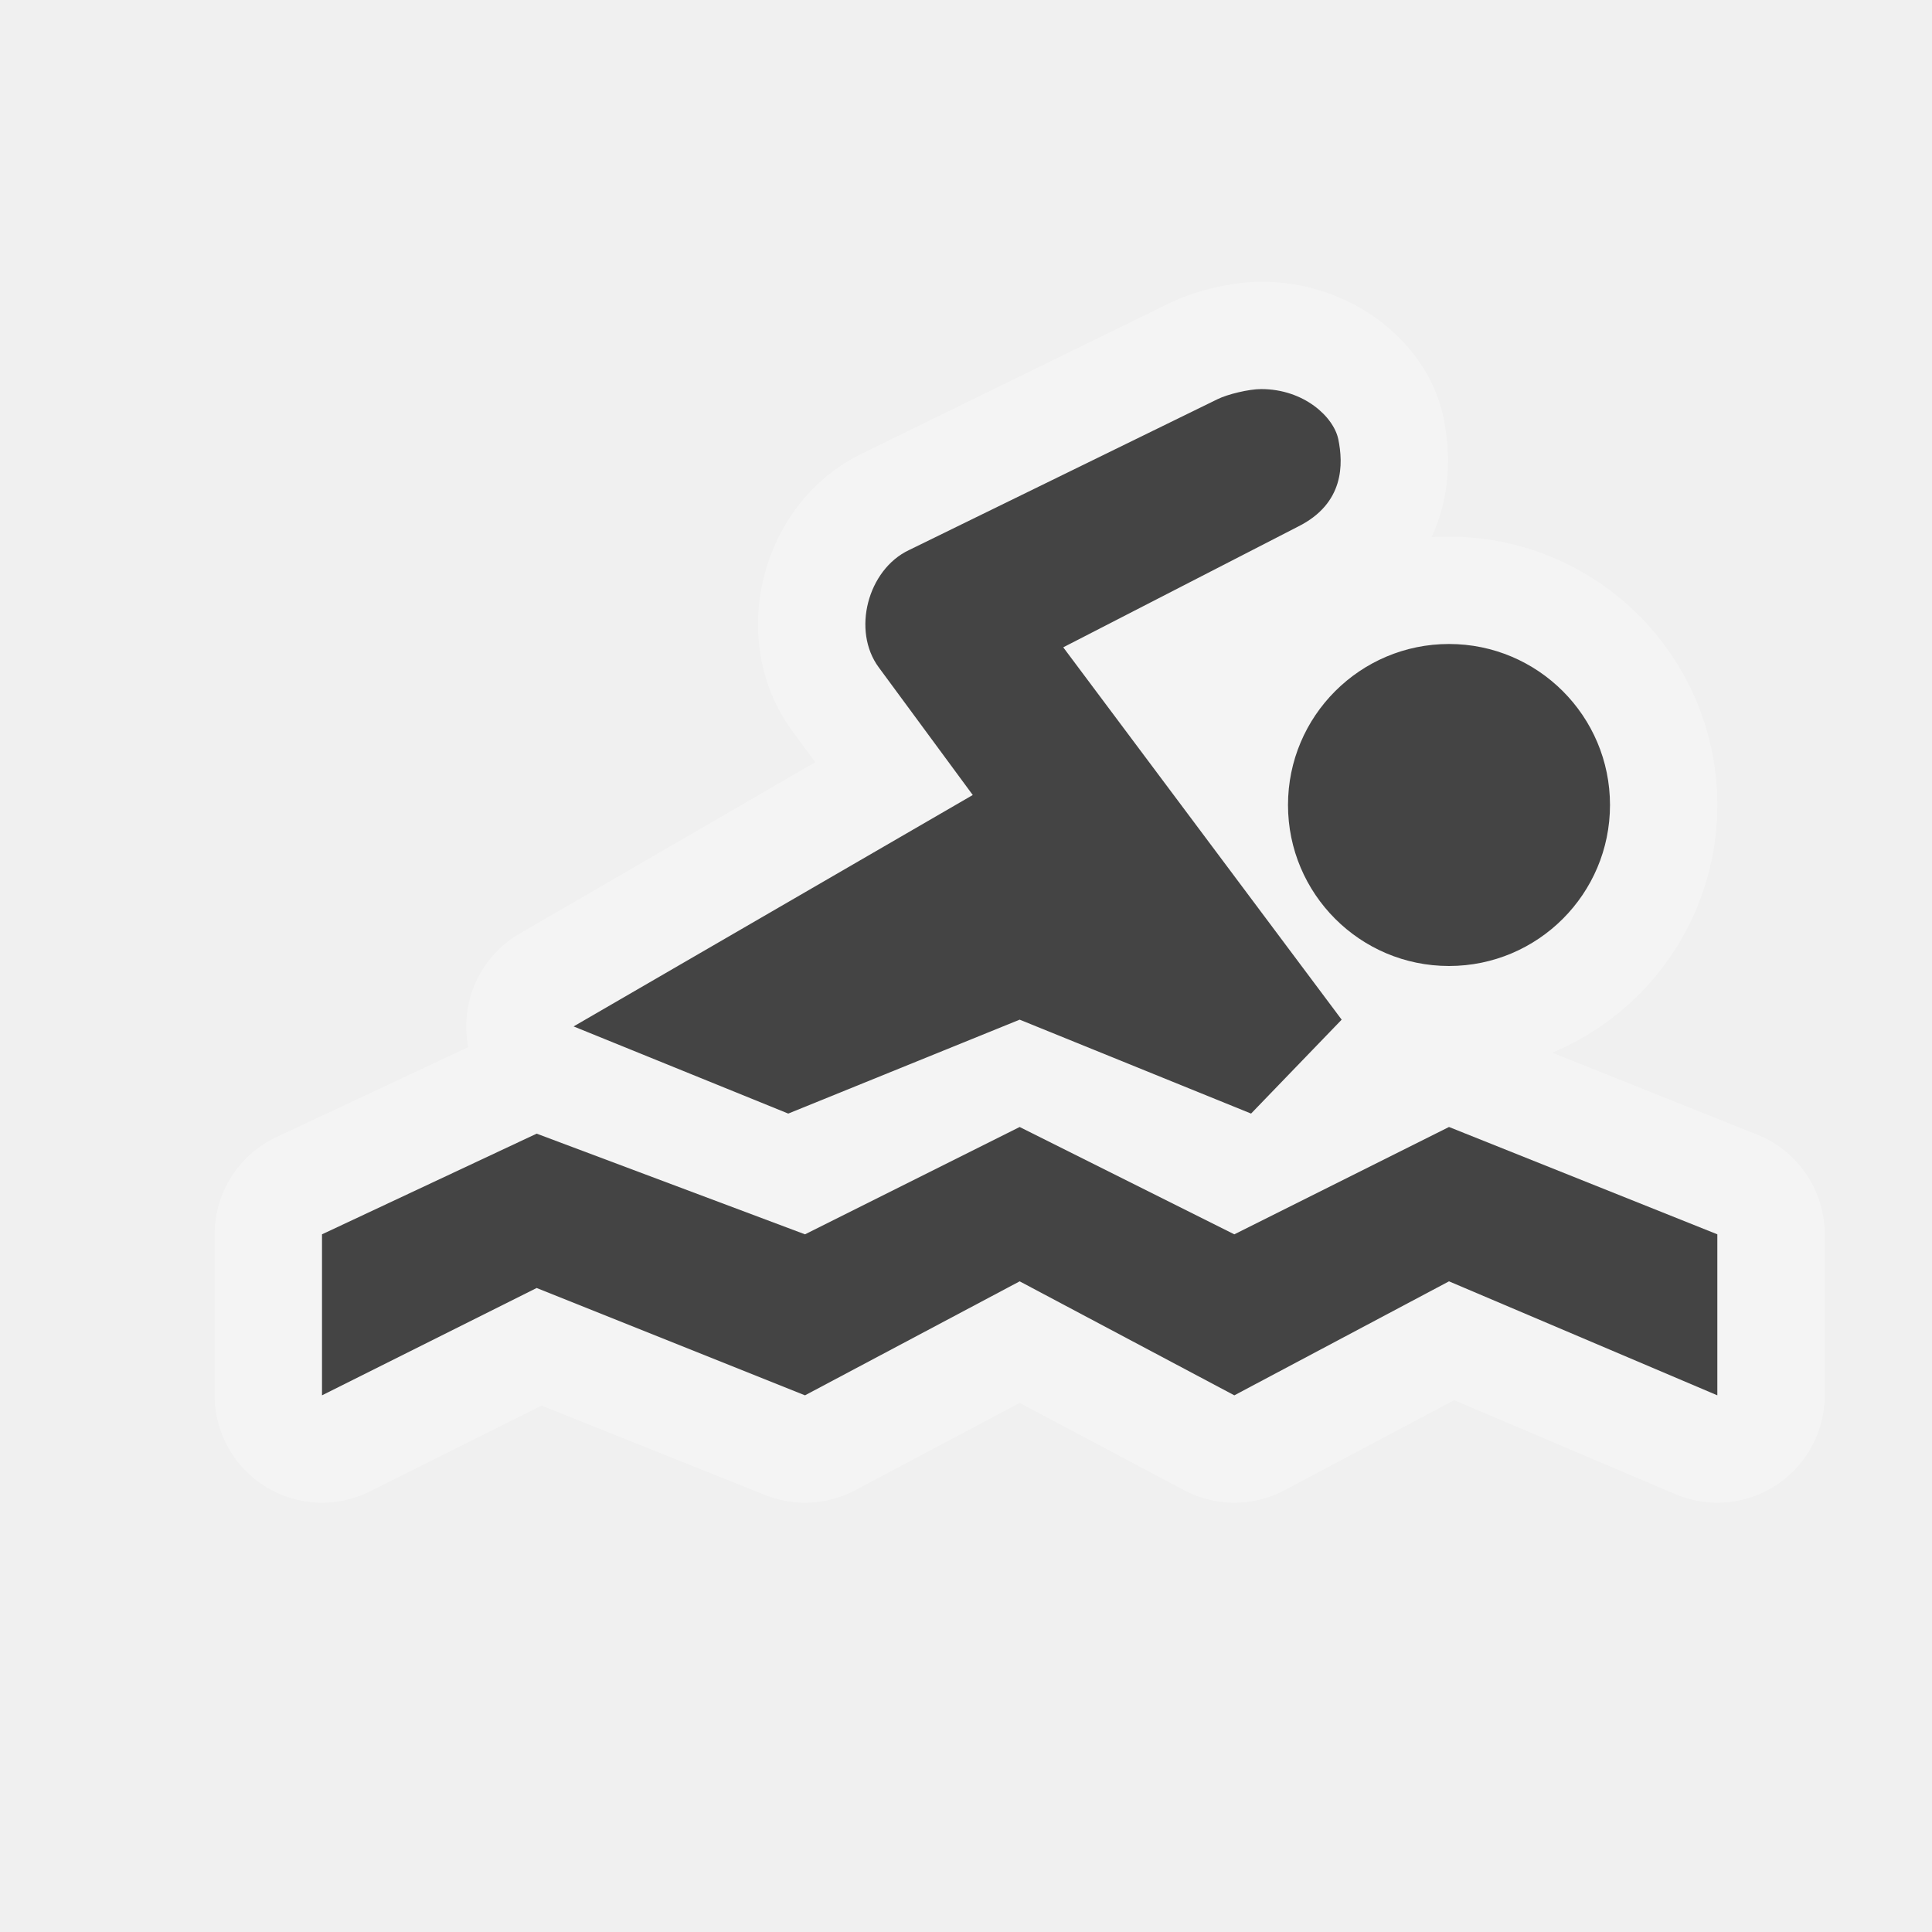
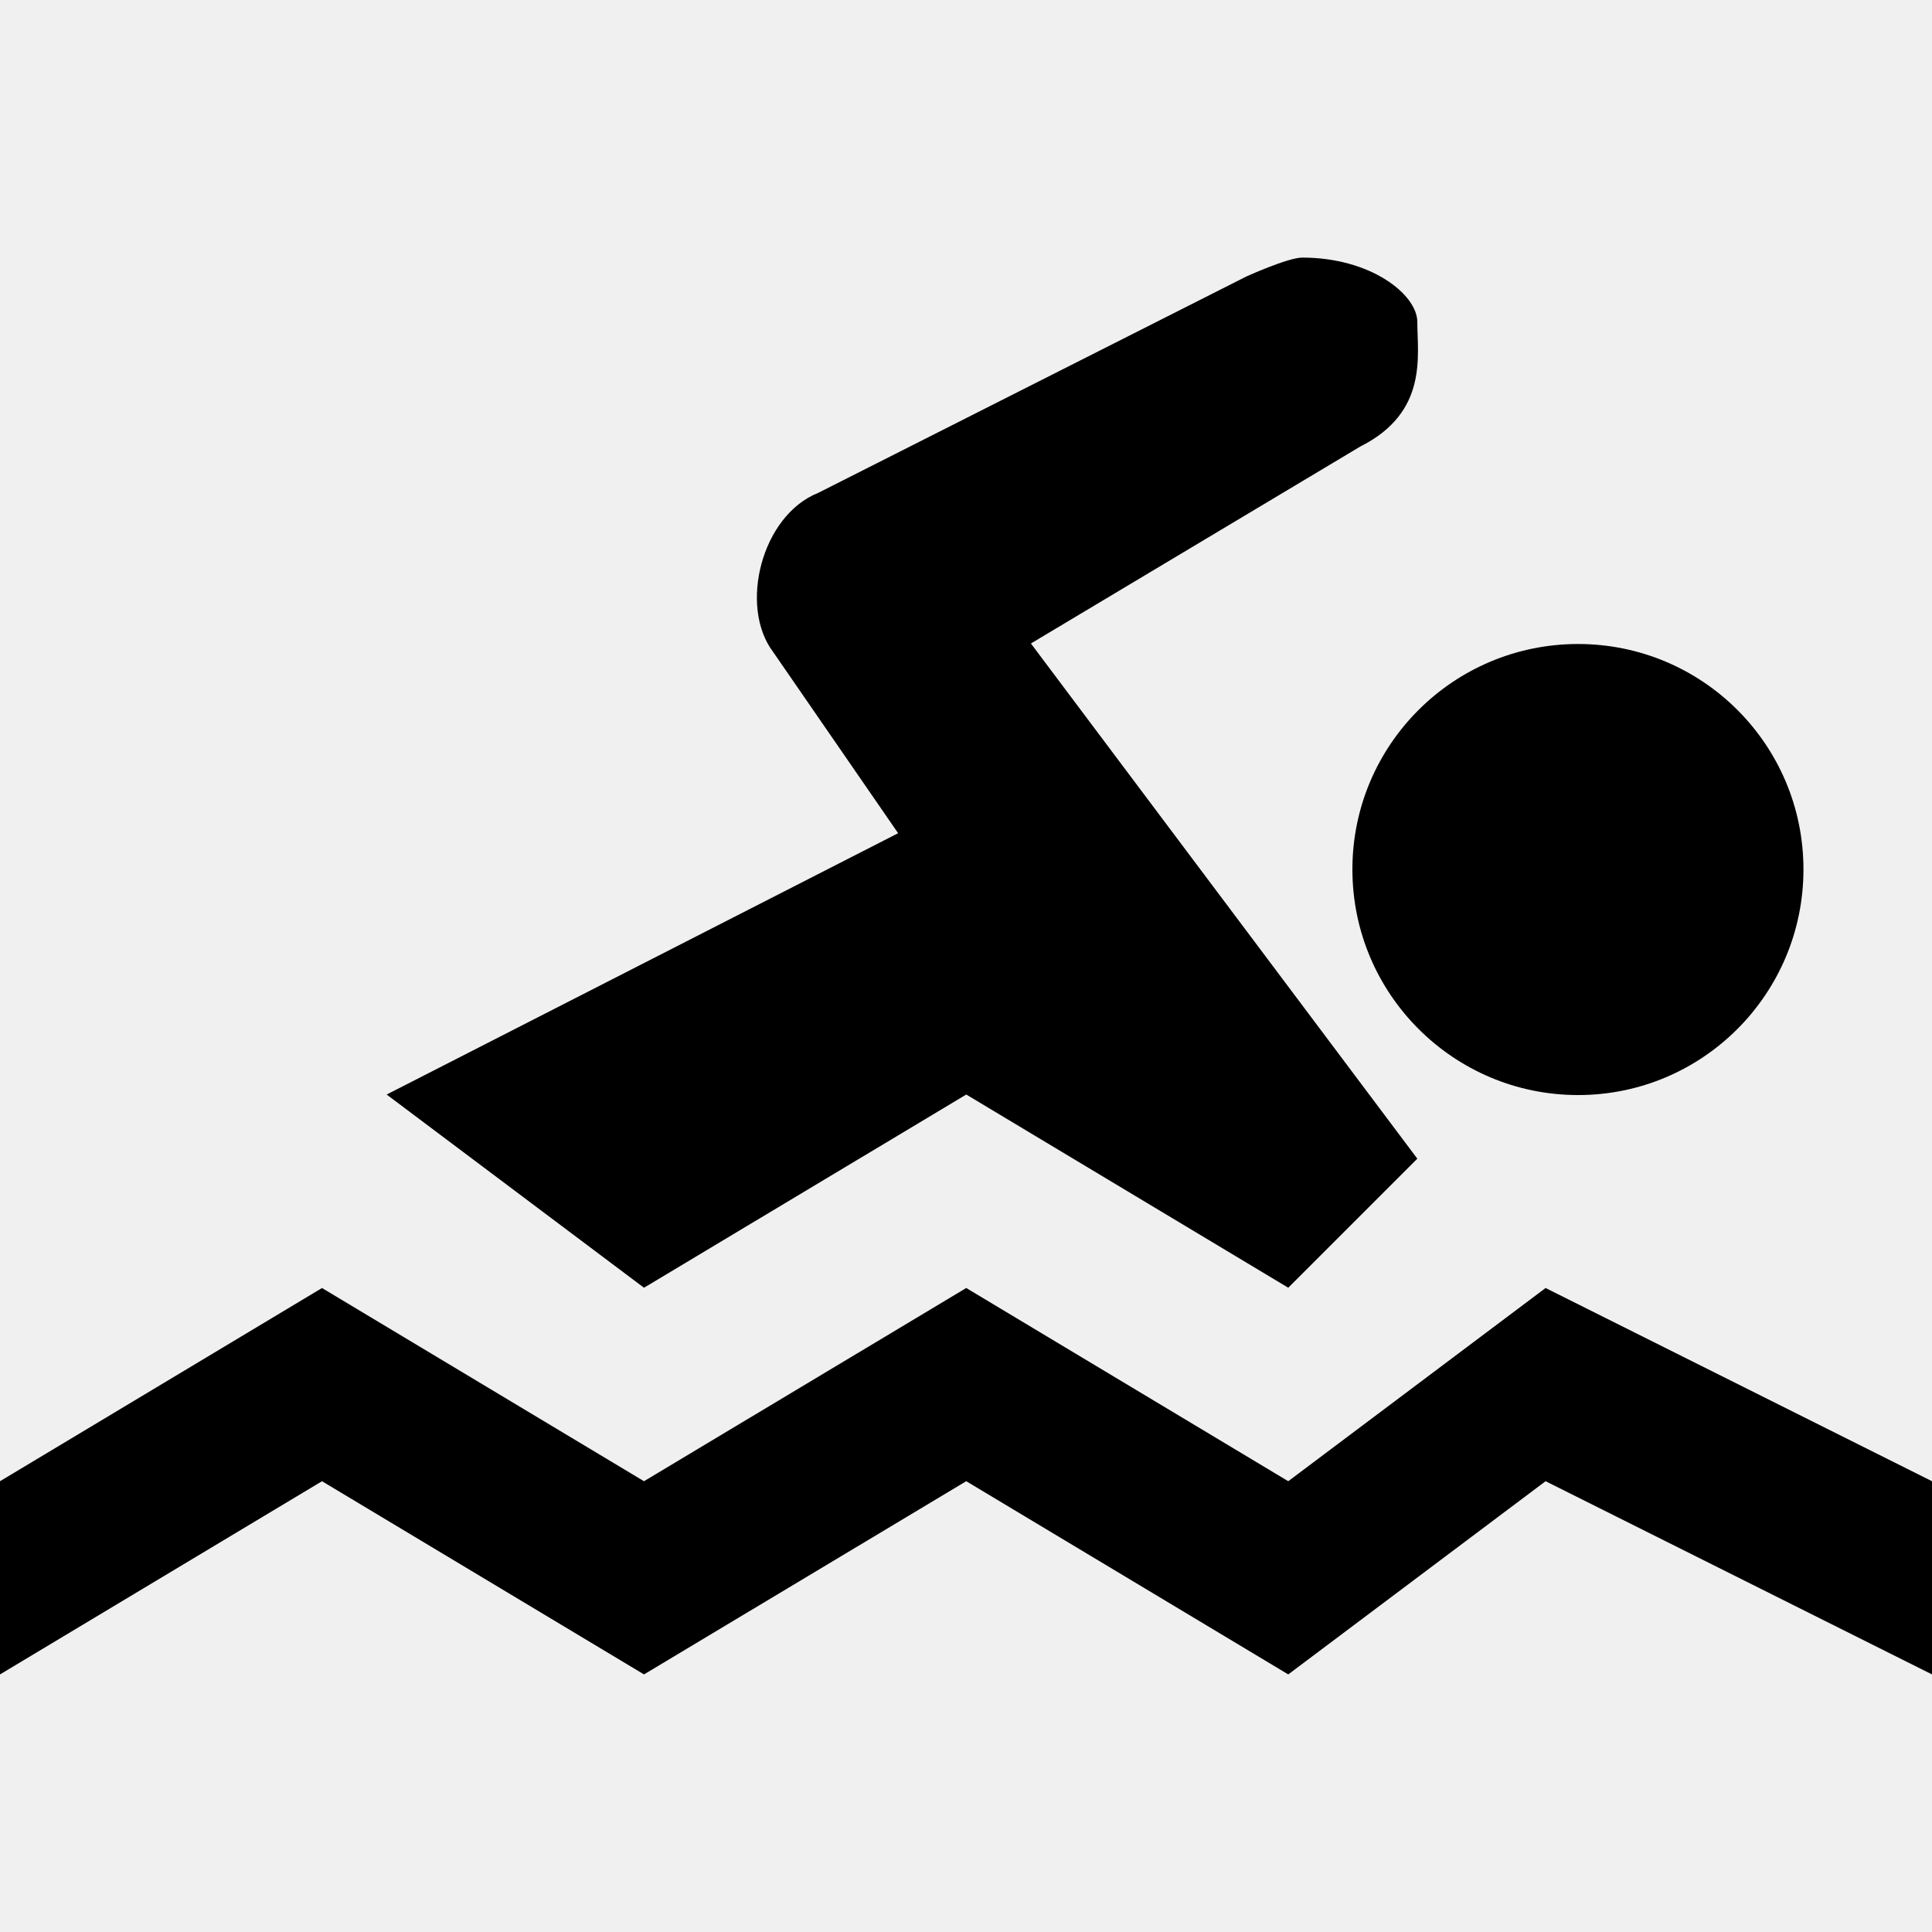
- <svg xmlns="http://www.w3.org/2000/svg" version="1.1" width="18" height="18" id="svg4619">
-   <defs id="defs4621" />
-   <g transform="translate(0,-1034.362)" id="layer1">
-     <g transform="translate(-498,-184)" id="swimming-18" style="display:inline">
-       <g transform="translate(-1,-2)" id="g21402">
-         <path d="m 510.75,1223.987 c -0.114,0 -0.313,0.048 -0.406,0.094 l -2.875,1.406 c -0.385,0.182 -0.535,0.752 -0.281,1.094 l 0.875,1.188 -3.719,2.156 2,0.812 2.156,-0.875 2.156,0.875 0.844,-0.875 -2.594,-3.469 2.188,-1.125 c 0.435,-0.217 0.42,-0.59 0.375,-0.812 -0.043,-0.211 -0.322,-0.469 -0.719,-0.469 z m 1.75,2.375 c -0.828,0 -1.5,0.672 -1.5,1.5 0,0.828 0.672,1.5 1.5,1.5 0.828,0 1.5,-0.672 1.5,-1.5 0,-0.828 -0.672,-1.5 -1.5,-1.5 z m -4,4.5 -2,1 -2.5,-0.938 -2,0.938 0,1.5 2,-1 2.5,1 2,-1.062 2,1.062 2,-1.062 2.5,1.062 0,-1.5 -2.5,-1 -2,1 -2,-1 z" id="path16388-5" style="opacity:0.3;color:#000000;fill:none;stroke:#ffffff;stroke-width:2;stroke-linecap:round;stroke-linejoin:round;stroke-miterlimit:4;stroke-opacity:1;stroke-dasharray:none;stroke-dashoffset:0;marker:none;visibility:visible;display:inline;overflow:visible;enable-background:accumulate" />
-         <path d="m 510.75,1223.987 c -0.114,0 -0.313,0.048 -0.406,0.094 l -2.875,1.406 c -0.385,0.182 -0.535,0.752 -0.281,1.094 l 0.875,1.188 -3.719,2.156 2,0.812 2.156,-0.875 2.156,0.875 0.844,-0.875 -2.594,-3.469 2.188,-1.125 c 0.435,-0.217 0.42,-0.59 0.375,-0.812 -0.043,-0.211 -0.322,-0.469 -0.719,-0.469 z m 1.75,2.375 c -0.828,0 -1.5,0.672 -1.5,1.5 0,0.828 0.672,1.5 1.5,1.5 0.828,0 1.5,-0.672 1.5,-1.5 0,-0.828 -0.672,-1.5 -1.5,-1.5 z m -4,4.5 -2,1 -2.5,-0.938 -2,0.938 0,1.5 2,-1 2.5,1 2,-1.062 2,1.062 2,-1.062 2.5,1.062 0,-1.5 -2.5,-1 -2,1 -2,-1 z" id="path16388" style="color:#000000;fill:#444444;fill-opacity:1;fill-rule:nonzero;stroke:none;stroke-width:2;marker:none;visibility:visible;display:inline;overflow:visible;enable-background:accumulate" />
-       </g>
-     </g>
-   </g>
-   <rect width="18" height="18" x="0" y="0" id="canvas" style="fill:none;stroke:none;visibility:hidden" />
+ <svg xmlns="http://www.w3.org/2000/svg" version="1.1" id="svg4619" x="0px" y="0px" width="15px" height="15px" viewBox="0 0 15 15" style="enable-background:new 0 0 15 15;" xml:space="preserve">
+   <path id="path16388" d="M10.111,2C9.999,2,9.676,2.147,9.676,2.147L6.354,3.826  C5.911,4.002,5.736,4.708,6.002,5.061l0.971,1.408L3.002,8.498L5,9.998l2.502-1.5l2.5,1.5l1.002-1.002l-3-4l2.557-1.529  c0.529-0.266,0.443-0.705,0.443-0.971C11,2.286,10.644,2,10.111,2z M12.252,5C11.285,5,10.5,5.783,10.5,6.75  s0.785,1.752,1.752,1.752s1.75-0.785,1.75-1.752S13.219,5,12.252,5z M2.5,10L0,11.5V13l2.5-1.5L5,13l2.502-1.5l2.5,1.5L12,11.5  l3,1.5v-1.5L12,10l-1.998,1.5l-2.5-1.5L5,11.5L2.5,10z" />
</svg>
